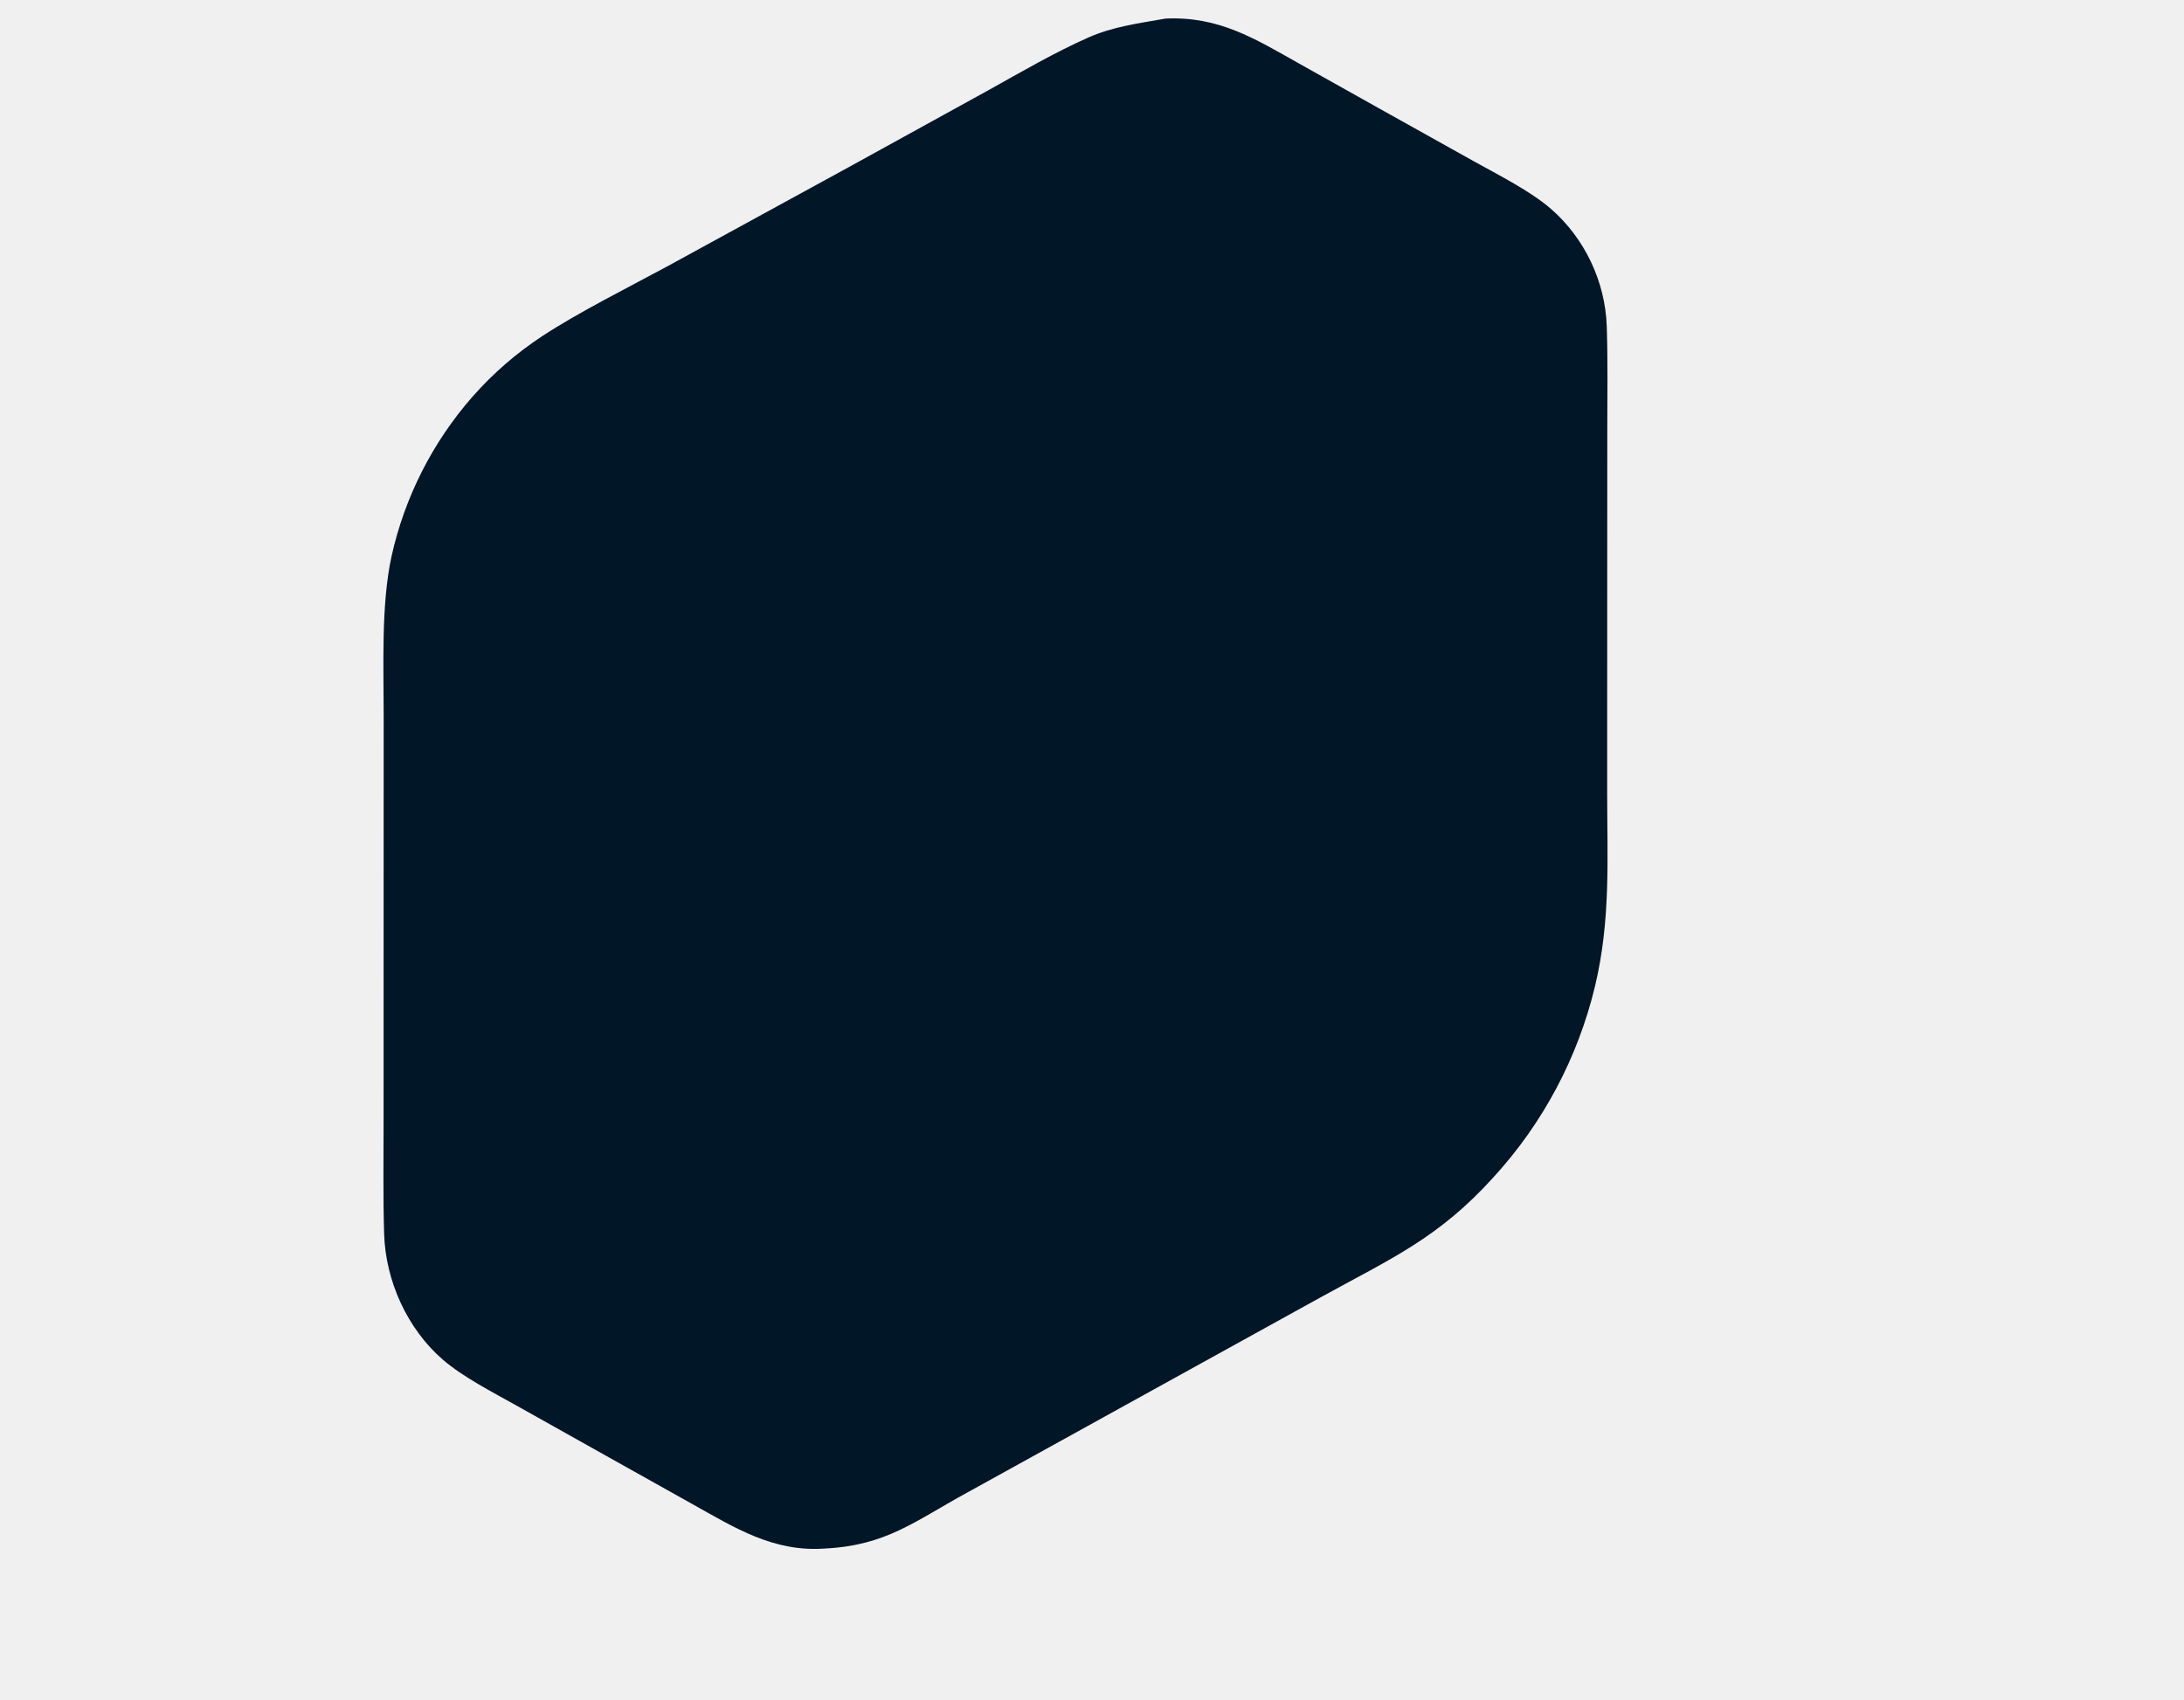
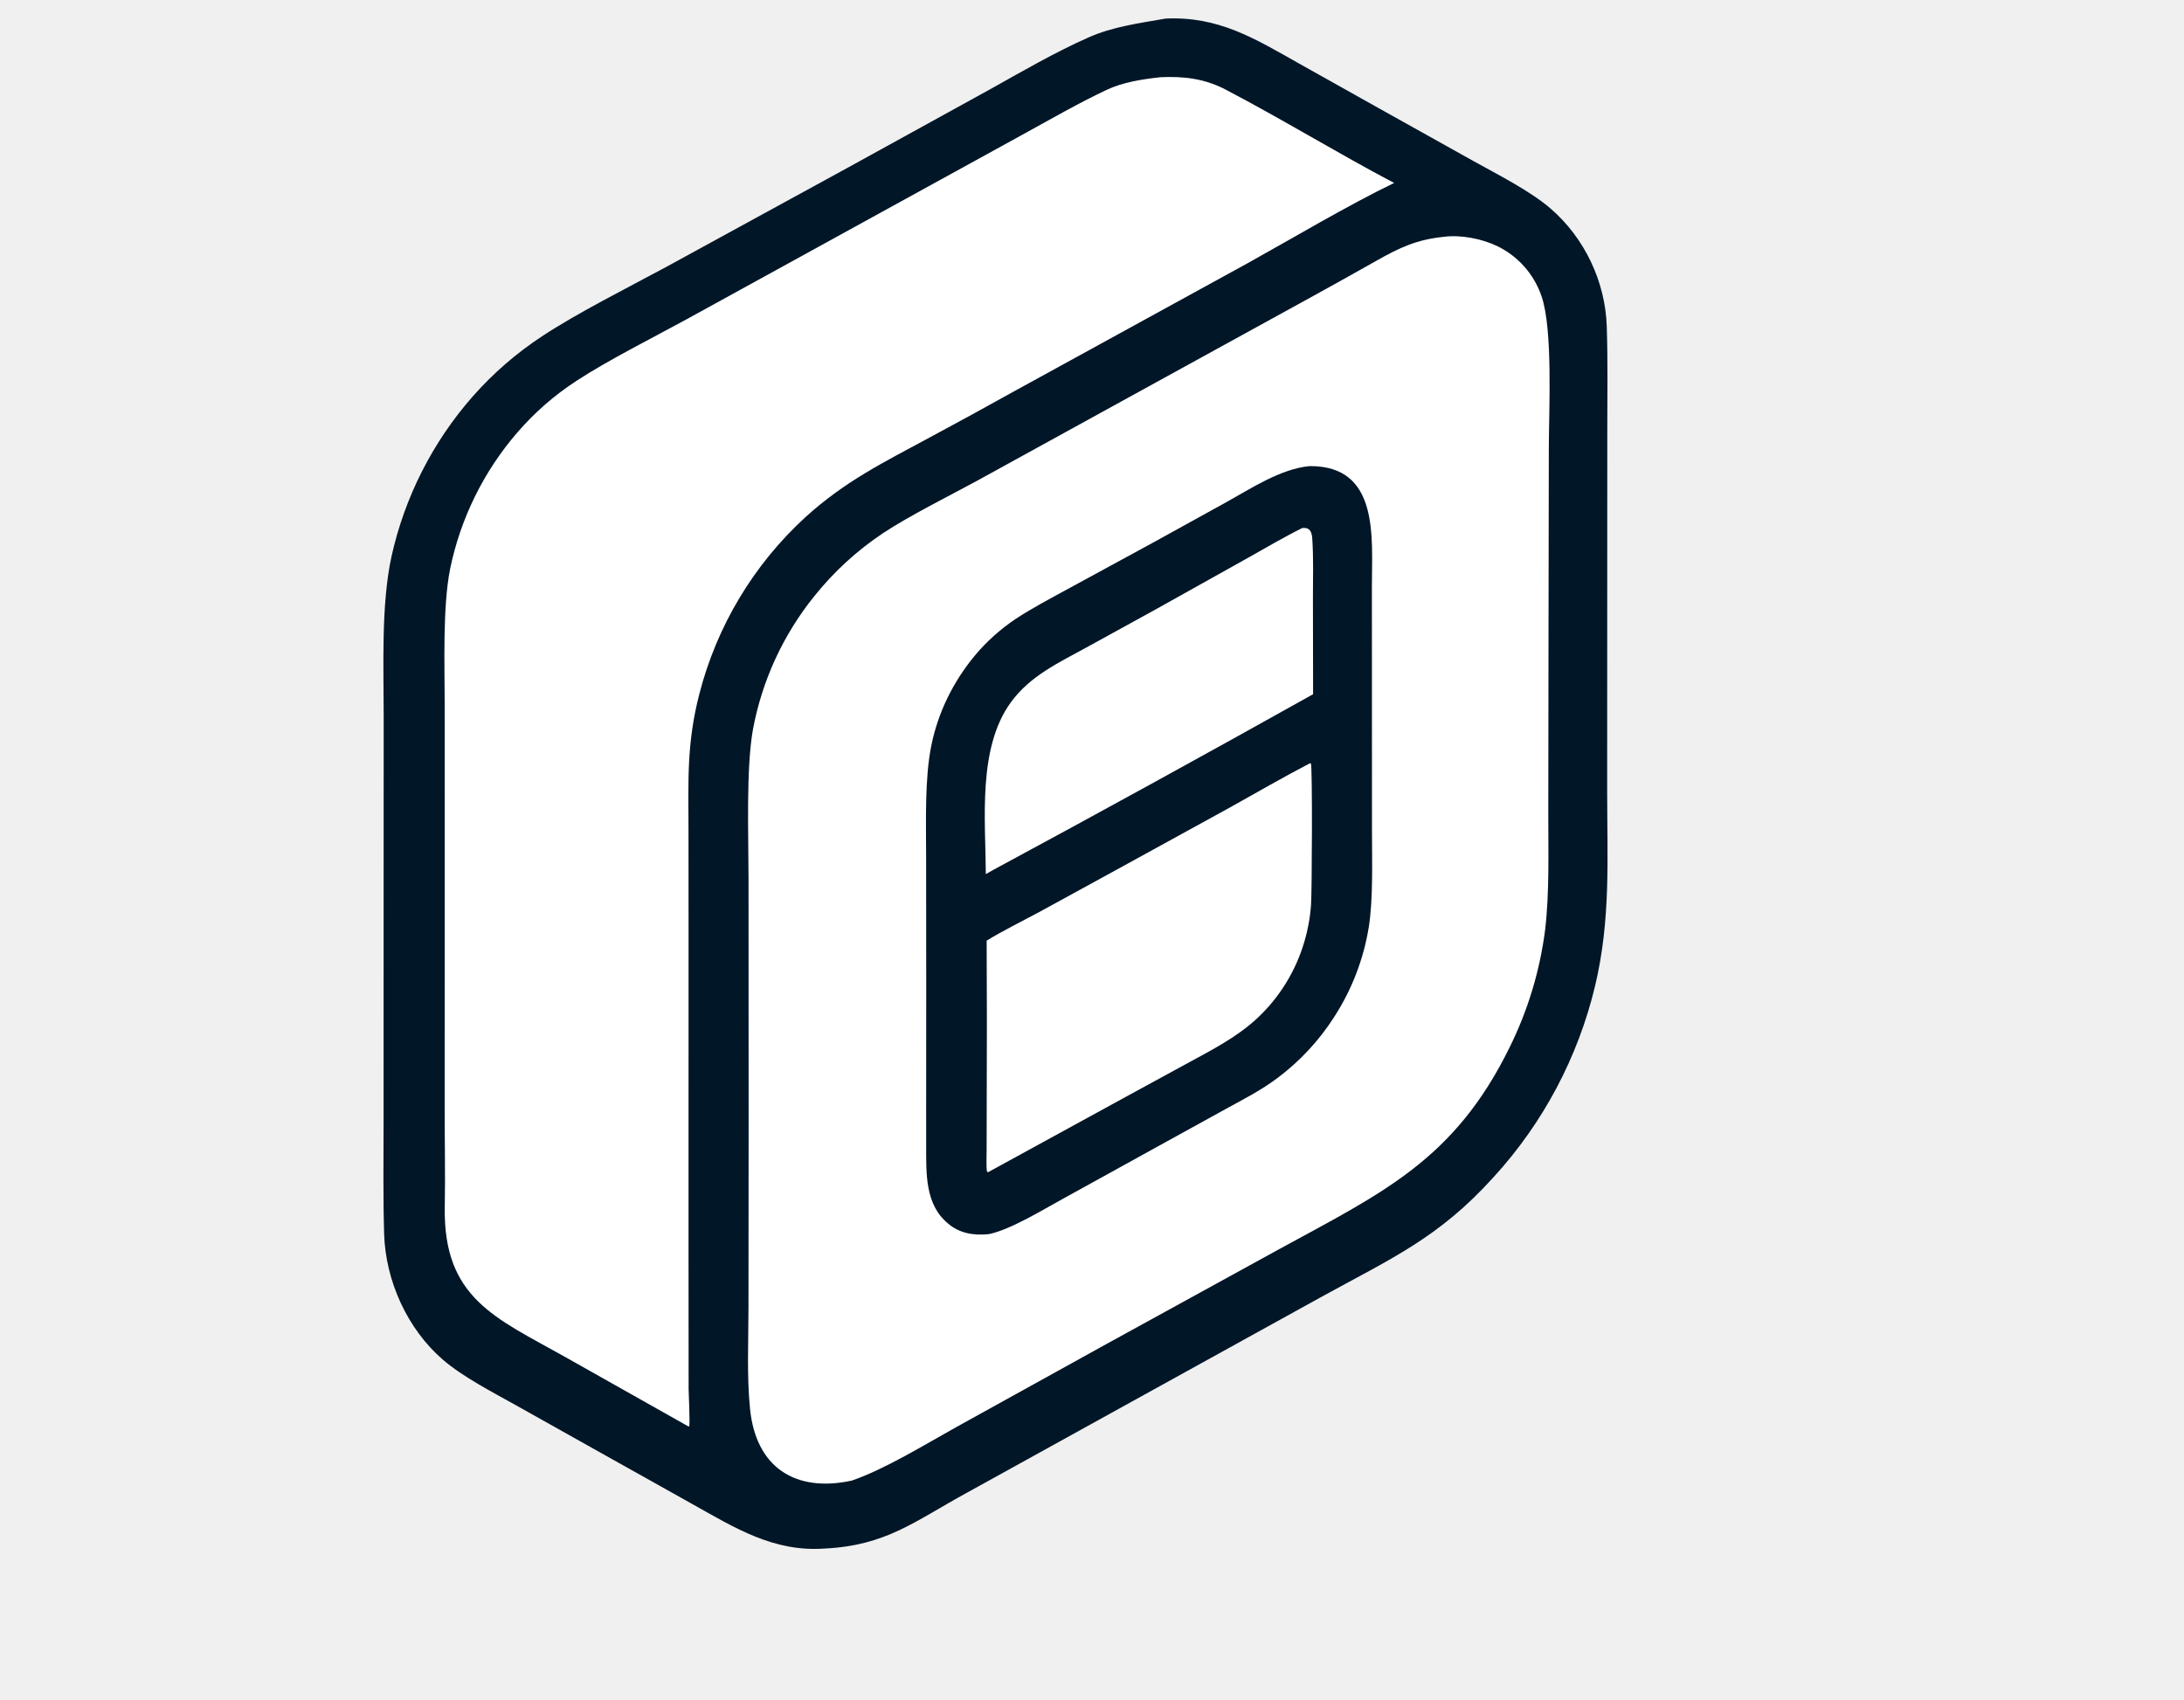
<svg xmlns="http://www.w3.org/2000/svg" viewBox="0 0 834 649" fill="none">
  <path fill="#011627" d="M445.095 7.094C465.376 6.156 479.12 14.706 495.962 24.201L526.535 41.337L562.91 61.642C572.209 66.809 584.43 72.981 592.216 79.728C605.112 90.922 613.007 107.518 613.57 124.621C613.997 137.564 613.785 151.186 613.771 164.285L613.743 233.167L613.724 302.115C613.724 328.043 615.147 351.097 609.112 376.5C602.601 403.733 589.274 428.855 570.372 449.495C549.311 472.84 531.218 480.587 504.269 495.433L435.717 533.297L369.268 570.017C349.148 581.007 338.445 590.166 314.978 591.343C295.336 592.765 280.624 583.434 264.332 574.332L231.209 555.796L197.159 536.707C188.064 531.606 176.78 525.84 169.138 519.247C155.537 507.509 147.236 489.12 146.689 471.221C146.261 457.224 146.479 442.102 146.479 427.951L146.495 345.546L146.52 273.548C146.53 254.27 145.49 230.956 149.51 212.464C154.532 189.864 165.167 168.888 180.427 151.489C188.245 142.605 197.223 134.814 207.121 128.324C220.854 119.307 239.559 109.953 254.414 101.931L324.032 63.871L377.708 34.303C389.942 27.491 403.011 19.864 415.79 14.243C424.983 10.198 434.435 8.97 445.095 7.094Z" />
-   <path fill="transparent" d="M551.317 90.44C557.678 89.567 565.764 91.147 571.495 93.863C579.57 97.684 585.756 104.611 588.643 113.063C593.053 125.734 591.473 156.67 591.443 171.112L591.314 249.733L591.238 310.947C591.227 325.186 591.691 340.89 590.054 354.92C588.069 370.594 583.473 385.826 576.46 399.982C555.363 442.986 527.973 455.45 488.286 477.122L422.355 513.332L365.248 544.928C353.229 551.61 337.931 561.062 325.256 565.404C303.927 570.03 288.668 560.584 286.41 537.983C285.155 525.413 285.813 512.071 285.819 499.363L285.877 428.201L285.838 335.271C285.834 319.126 284.849 293.286 287.551 278.43C291.03 259.848 299.063 242.413 310.931 227.699C318.408 218.335 327.295 210.186 337.275 203.548C346.99 197.101 362.755 189.212 373.491 183.383L431.093 151.71L500.183 113.742C508.673 109.063 517.232 104.321 525.662 99.545C534.307 94.645 540.968 91.475 551.317 90.44Z" />
+   <path fill="#FFFFFF" d="M551.317 90.44C557.678 89.567 565.764 91.147 571.495 93.863C579.57 97.684 585.756 104.611 588.643 113.063C593.053 125.734 591.473 156.67 591.443 171.112L591.314 249.733L591.238 310.947C591.227 325.186 591.691 340.89 590.054 354.92C588.069 370.594 583.473 385.826 576.46 399.982C555.363 442.986 527.973 455.45 488.286 477.122L422.355 513.332L365.248 544.928C353.229 551.61 337.931 561.062 325.256 565.404C303.927 570.03 288.668 560.584 286.41 537.983C285.155 525.413 285.813 512.071 285.819 499.363L285.877 428.201L285.838 335.271C285.834 319.126 284.849 293.286 287.551 278.43C291.03 259.848 299.063 242.413 310.931 227.699C318.408 218.335 327.295 210.186 337.275 203.548C346.99 197.101 362.755 189.212 373.491 183.383L431.093 151.71L500.183 113.742C508.673 109.063 517.232 104.321 525.662 99.545C534.307 94.645 540.968 91.475 551.317 90.44Z" />
  <path fill="#011627" d="M500.082 178.001C526.778 177.772 523.894 205.211 523.884 223.719L523.898 262.499L523.914 317.09C523.91 328.358 524.422 343.13 522.698 354.018C520.708 366.296 516.186 378.028 509.412 388.459C503.656 397.432 496.335 405.297 487.795 411.689C481.432 416.447 474.925 419.72 467.987 423.536L442.835 437.398L405.739 457.871C398 462.106 386.024 469.486 377.74 471.261L377.429 471.295C371.837 471.855 366.369 470.989 361.995 467.199C353.196 459.977 353.708 447.985 353.675 437.935C353.658 432.922 353.668 427.909 353.67 422.896L353.695 376.464L353.657 326.944C353.647 313.866 353.091 297.438 355.615 284.836C358.159 272.209 363.878 260.447 372.266 250.342C376.745 244.958 381.997 240.295 387.801 236.377C393.985 232.272 401.996 228.073 408.612 224.459L440.329 207.201L468.44 191.684C477.65 186.588 489.038 179.021 500.082 178.001Z" />
-   <path fill="transparent" d="M500.225 291.464L500.59 291.556C501.213 292.643 501.002 340.865 500.638 345.536C500.306 350.339 499.443 355.09 498.065 359.703C494.788 370.842 488.588 380.902 480.112 388.834C472.165 396.184 462.79 400.931 453.37 406.067L431.052 418.227L377.328 447.628L376.894 447.414C376.568 445.467 376.757 441.034 376.763 438.896L376.794 421.911C376.893 401.013 376.885 380.115 376.77 359.217C382.142 355.849 390.96 351.452 396.691 348.372L427.925 331.276L469.656 308.362C479.711 302.761 490.055 296.768 500.225 291.464Z" />
-   <path fill="transparent" d="M497.337 201.62C500.344 201.36 500.962 203.237 501.131 205.91C501.599 213.274 501.389 220.747 501.367 228.135L501.431 265.103C460.969 287.74 420.329 310.058 379.523 332.068L376.452 333.794C376.365 312.962 373.253 285.726 386.024 268.182C393.365 258.104 404.145 253.143 414.788 247.296L441.211 232.769L476.823 212.874C483.353 209.216 490.623 204.921 497.337 201.62Z" />
-   <path fill="transparent" d="M443.216 29.48C452.02 29.081 460.018 30.026 467.903 34.143C489.625 45.489 510.693 58.448 532.373 69.869C514.905 78.295 493.564 90.995 476.372 100.542L386.895 149.628C376.357 155.498 365.774 161.287 355.148 166.992C337.373 176.588 322.776 183.695 307.595 197.464C287.772 215.608 273.675 239.14 267.014 265.17C262.116 284.284 262.909 298.302 262.917 317.836L262.939 357.47L262.926 471.524L262.961 530.447C262.98 532.198 263.562 543.941 263.164 544.751L262.58 544.549L215.582 518.061C189.232 503.261 169.189 495.747 169.845 460.795C170.068 448.934 169.804 435.617 169.812 423.605L169.831 344.391L169.818 269.769C169.814 254.383 168.977 231.859 171.873 217.311C175.825 198.048 184.641 180.127 197.478 165.236C204.056 157.596 211.686 150.929 220.143 145.432C231.916 137.708 249.246 128.979 262.061 121.995L328.787 85.319L391.28 50.97C401.594 45.309 412 39.303 422.528 34.344C428.812 31.385 436.148 30.248 443.216 29.48Z" />
+   <path fill="#FFFFFF" d="M500.225 291.464L500.59 291.556C501.213 292.643 501.002 340.865 500.638 345.536C500.306 350.339 499.443 355.09 498.065 359.703C494.788 370.842 488.588 380.902 480.112 388.834C472.165 396.184 462.79 400.931 453.37 406.067L431.052 418.227L377.328 447.628L376.894 447.414C376.568 445.467 376.757 441.034 376.763 438.896L376.794 421.911C376.893 401.013 376.885 380.115 376.77 359.217C382.142 355.849 390.96 351.452 396.691 348.372L427.925 331.276L469.656 308.362C479.711 302.761 490.055 296.768 500.225 291.464Z" />
+   <path fill="#FFFFFF" d="M497.337 201.62C500.344 201.36 500.962 203.237 501.131 205.91C501.599 213.274 501.389 220.747 501.367 228.135L501.431 265.103C460.969 287.74 420.329 310.058 379.523 332.068L376.452 333.794C376.365 312.962 373.253 285.726 386.024 268.182C393.365 258.104 404.145 253.143 414.788 247.296L441.211 232.769L476.823 212.874C483.353 209.216 490.623 204.921 497.337 201.62Z" />
+   <path fill="#FFFFFF" d="M443.216 29.48C452.02 29.081 460.018 30.026 467.903 34.143C489.625 45.489 510.693 58.448 532.373 69.869C514.905 78.295 493.564 90.995 476.372 100.542L386.895 149.628C376.357 155.498 365.774 161.287 355.148 166.992C337.373 176.588 322.776 183.695 307.595 197.464C287.772 215.608 273.675 239.14 267.014 265.17C262.116 284.284 262.909 298.302 262.917 317.836L262.939 357.47L262.926 471.524L262.961 530.447C262.98 532.198 263.562 543.941 263.164 544.751L262.58 544.549L215.582 518.061C189.232 503.261 169.189 495.747 169.845 460.795C170.068 448.934 169.804 435.617 169.812 423.605L169.831 344.391L169.818 269.769C169.814 254.383 168.977 231.859 171.873 217.311C175.825 198.048 184.641 180.127 197.478 165.236C204.056 157.596 211.686 150.929 220.143 145.432C231.916 137.708 249.246 128.979 262.061 121.995L328.787 85.319L391.28 50.97C401.594 45.309 412 39.303 422.528 34.344C428.812 31.385 436.148 30.248 443.216 29.48Z" />
</svg>
